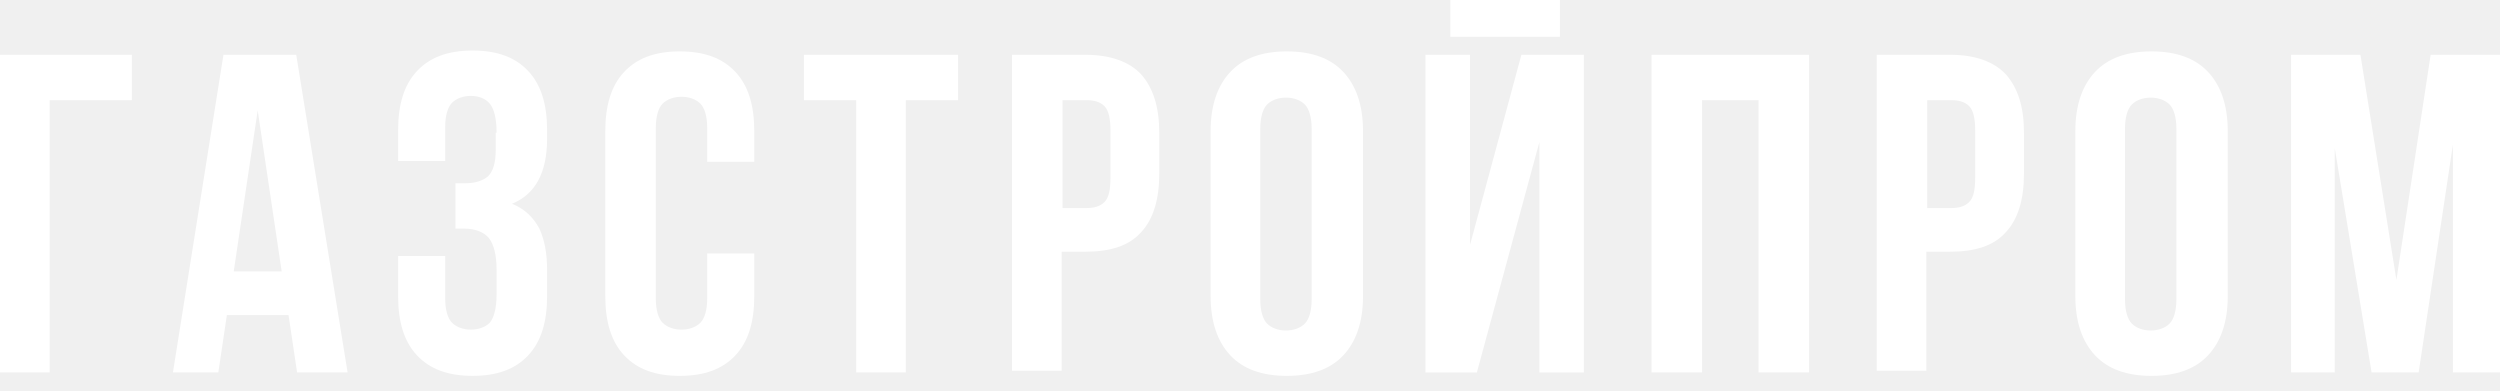
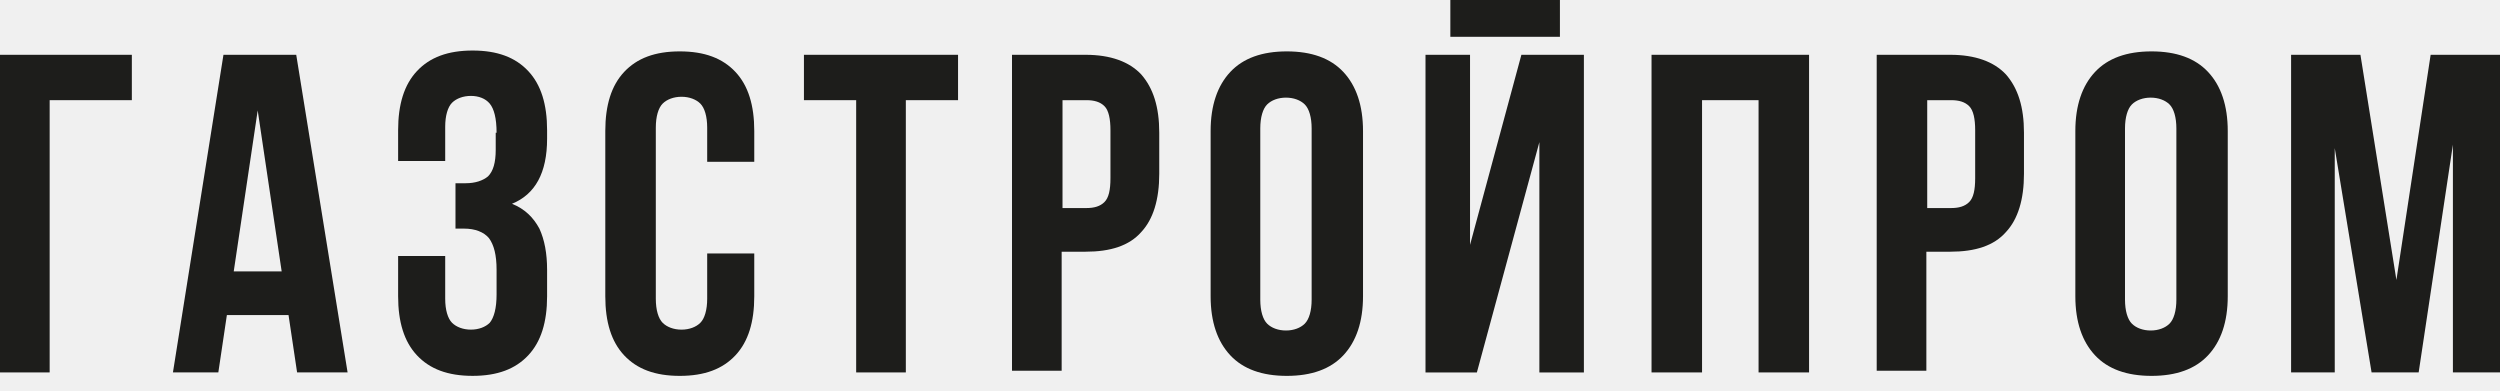
<svg xmlns="http://www.w3.org/2000/svg" width="160" height="25" viewBox="0 0 160 25" fill="none">
-   <path d="M3.178 23.835H0V3.507H8.438V6.411H3.178V23.835Z" fill="white" />
-   <path d="M22.246 23.835H19.014L18.466 20.164H14.52L13.973 23.835H11.068L14.301 3.507H18.959L22.246 23.835ZM14.959 17.37H18.027L16.493 7.068L14.959 17.37Z" fill="white" />
-   <path d="M31.781 8.494C31.781 7.562 31.616 6.96 31.343 6.631C31.069 6.302 30.63 6.138 30.137 6.138C29.644 6.138 29.206 6.302 28.931 6.576C28.658 6.85 28.493 7.398 28.493 8.11V10.302H25.48V8.329C25.48 6.686 25.863 5.425 26.685 4.549C27.507 3.672 28.658 3.234 30.247 3.234C31.836 3.234 32.986 3.672 33.808 4.549C34.63 5.425 35.014 6.686 35.014 8.329V8.877C35.014 11.069 34.247 12.439 32.767 13.042C33.589 13.37 34.137 13.918 34.521 14.631C34.849 15.343 35.014 16.22 35.014 17.261V18.96C35.014 20.603 34.63 21.864 33.808 22.74C32.986 23.617 31.836 24.055 30.247 24.055C28.658 24.055 27.507 23.617 26.685 22.74C25.863 21.864 25.48 20.603 25.48 18.96V16.384H28.493V19.124C28.493 19.836 28.658 20.384 28.931 20.658C29.206 20.932 29.644 21.096 30.137 21.096C30.63 21.096 31.069 20.932 31.343 20.658C31.616 20.329 31.781 19.727 31.781 18.85V17.261C31.781 16.329 31.616 15.672 31.288 15.233C30.959 14.85 30.411 14.631 29.699 14.631H29.151V11.727H29.808C30.411 11.727 30.904 11.562 31.233 11.288C31.562 10.96 31.726 10.412 31.726 9.59V8.494H31.781Z" fill="white" />
-   <path d="M48.273 16.275V18.96C48.273 20.604 47.89 21.864 47.068 22.741C46.246 23.618 45.095 24.056 43.506 24.056C41.917 24.056 40.767 23.618 39.945 22.741C39.123 21.864 38.739 20.604 38.739 18.96V8.385C38.739 6.741 39.123 5.481 39.945 4.604C40.767 3.727 41.917 3.289 43.506 3.289C45.095 3.289 46.246 3.727 47.068 4.604C47.89 5.481 48.273 6.741 48.273 8.385V10.357H45.26V8.166C45.26 7.453 45.095 6.905 44.822 6.631C44.547 6.357 44.109 6.193 43.616 6.193C43.123 6.193 42.684 6.357 42.41 6.631C42.136 6.905 41.972 7.453 41.972 8.166V19.124C41.972 19.837 42.136 20.385 42.41 20.659C42.684 20.933 43.123 21.097 43.616 21.097C44.109 21.097 44.547 20.933 44.822 20.659C45.095 20.385 45.26 19.837 45.26 19.124V16.22H48.273V16.275Z" fill="white" />
-   <path d="M51.452 3.507H61.315V6.411H57.973V23.835H54.795V6.411H51.452V3.507Z" fill="white" />
-   <path d="M69.48 3.507C71.069 3.507 72.274 3.945 73.042 4.767C73.809 5.644 74.192 6.849 74.192 8.493V11.123C74.192 12.767 73.809 14.027 73.042 14.849C72.274 15.726 71.069 16.109 69.48 16.109H67.946V23.726H64.768V3.507H69.48ZM68.001 6.411V13.315H69.535C70.028 13.315 70.411 13.205 70.685 12.931C70.959 12.657 71.069 12.164 71.069 11.397V8.329C71.069 7.616 70.959 7.068 70.685 6.794C70.411 6.52 70.028 6.411 69.535 6.411H68.001Z" fill="white" />
-   <path d="M77.48 8.385C77.48 6.741 77.918 5.481 78.74 4.604C79.562 3.727 80.767 3.289 82.356 3.289C83.945 3.289 85.151 3.727 85.973 4.604C86.795 5.481 87.233 6.741 87.233 8.385V18.96C87.233 20.604 86.795 21.864 85.973 22.741C85.151 23.618 83.945 24.056 82.356 24.056C80.767 24.056 79.562 23.618 78.74 22.741C77.918 21.864 77.48 20.604 77.48 18.96V8.385ZM80.658 19.179C80.658 19.892 80.822 20.439 81.096 20.713C81.37 20.988 81.808 21.152 82.301 21.152C82.795 21.152 83.233 20.988 83.507 20.713C83.781 20.439 83.945 19.892 83.945 19.179V8.22C83.945 7.508 83.781 6.96 83.507 6.686C83.233 6.412 82.795 6.248 82.301 6.248C81.808 6.248 81.37 6.412 81.096 6.686C80.822 6.96 80.658 7.508 80.658 8.22V19.179Z" fill="white" />
-   <path d="M94.52 23.836H91.232V3.507H94.082V15.671L97.369 3.507H101.369V23.836H98.52V9.096L94.52 23.836ZM99.835 0V2.356H92.822V0H99.835Z" fill="white" />
-   <path d="M108.876 23.835H105.698V3.507H115.78V23.835H112.548V6.411H108.931V23.835H108.876Z" fill="white" />
-   <path d="M124.822 3.507C126.411 3.507 127.616 3.945 128.383 4.767C129.15 5.644 129.534 6.849 129.534 8.493V11.123C129.534 12.767 129.15 14.027 128.383 14.849C127.616 15.726 126.411 16.109 124.822 16.109H123.287V23.726H120.109V3.507H124.822ZM123.342 6.411V13.315H124.877C125.37 13.315 125.753 13.205 126.027 12.931C126.301 12.657 126.411 12.164 126.411 11.397V8.329C126.411 7.616 126.301 7.068 126.027 6.794C125.753 6.52 125.37 6.411 124.877 6.411H123.342Z" fill="white" />
-   <path d="M132.822 8.385C132.822 6.741 133.261 5.481 134.083 4.604C134.904 3.727 136.11 3.289 137.699 3.289C139.288 3.289 140.494 3.727 141.315 4.604C142.137 5.481 142.576 6.741 142.576 8.385V18.96C142.576 20.604 142.137 21.864 141.315 22.741C140.494 23.618 139.288 24.056 137.699 24.056C136.11 24.056 134.904 23.618 134.083 22.741C133.261 21.864 132.822 20.604 132.822 18.96V8.385ZM136 19.179C136 19.892 136.165 20.439 136.439 20.713C136.713 20.988 137.151 21.152 137.644 21.152C138.137 21.152 138.576 20.988 138.85 20.713C139.124 20.439 139.288 19.892 139.288 19.179V8.22C139.288 7.508 139.124 6.96 138.85 6.686C138.576 6.412 138.137 6.248 137.644 6.248C137.151 6.248 136.713 6.412 136.439 6.686C136.165 6.96 136 7.508 136 8.22V19.179Z" fill="white" />
-   <path d="M153.37 17.918L155.561 3.507H160V23.835H156.986V9.26L154.794 23.835H151.781L149.424 9.479V23.835H146.63V3.507H151.068L153.37 17.918Z" fill="white" />
+   <path d="M3.178 23.835H0V3.507H8.438V6.411H3.178V23.835Z" fill="#1d1d1b" />
+   <path d="M22.246 23.835H19.014L18.466 20.164H14.52L13.973 23.835H11.068L14.301 3.507H18.959L22.246 23.835ZM14.959 17.37H18.027L16.493 7.068L14.959 17.37Z" fill="#1d1d1b" />
+   <path d="M31.781 8.494C31.781 7.562 31.616 6.96 31.343 6.631C31.069 6.302 30.63 6.138 30.137 6.138C29.644 6.138 29.206 6.302 28.931 6.576C28.658 6.85 28.493 7.398 28.493 8.11V10.302H25.48V8.329C25.48 6.686 25.863 5.425 26.685 4.549C27.507 3.672 28.658 3.234 30.247 3.234C31.836 3.234 32.986 3.672 33.808 4.549C34.63 5.425 35.014 6.686 35.014 8.329V8.877C35.014 11.069 34.247 12.439 32.767 13.042C33.589 13.37 34.137 13.918 34.521 14.631C34.849 15.343 35.014 16.22 35.014 17.261V18.96C35.014 20.603 34.63 21.864 33.808 22.74C32.986 23.617 31.836 24.055 30.247 24.055C28.658 24.055 27.507 23.617 26.685 22.74C25.863 21.864 25.48 20.603 25.48 18.96V16.384H28.493V19.124C28.493 19.836 28.658 20.384 28.931 20.658C29.206 20.932 29.644 21.096 30.137 21.096C30.63 21.096 31.069 20.932 31.343 20.658C31.616 20.329 31.781 19.727 31.781 18.85V17.261C31.781 16.329 31.616 15.672 31.288 15.233C30.959 14.85 30.411 14.631 29.699 14.631H29.151V11.727H29.808C30.411 11.727 30.904 11.562 31.233 11.288C31.562 10.96 31.726 10.412 31.726 9.59V8.494H31.781Z" fill="#1d1d1b" />
+   <path d="M48.273 16.275V18.96C48.273 20.604 47.89 21.864 47.068 22.741C46.246 23.618 45.095 24.056 43.506 24.056C41.917 24.056 40.767 23.618 39.945 22.741C39.123 21.864 38.739 20.604 38.739 18.96V8.385C38.739 6.741 39.123 5.481 39.945 4.604C40.767 3.727 41.917 3.289 43.506 3.289C45.095 3.289 46.246 3.727 47.068 4.604C47.89 5.481 48.273 6.741 48.273 8.385V10.357H45.26V8.166C45.26 7.453 45.095 6.905 44.822 6.631C44.547 6.357 44.109 6.193 43.616 6.193C43.123 6.193 42.684 6.357 42.41 6.631C42.136 6.905 41.972 7.453 41.972 8.166V19.124C41.972 19.837 42.136 20.385 42.41 20.659C42.684 20.933 43.123 21.097 43.616 21.097C44.109 21.097 44.547 20.933 44.822 20.659C45.095 20.385 45.26 19.837 45.26 19.124V16.22H48.273V16.275Z" fill="#1d1d1b" />
+   <path d="M51.452 3.507H61.315V6.411H57.973V23.835H54.795V6.411H51.452V3.507Z" fill="#1d1d1b" />
+   <path d="M69.48 3.507C71.069 3.507 72.274 3.945 73.042 4.767C73.809 5.644 74.192 6.849 74.192 8.493V11.123C74.192 12.767 73.809 14.027 73.042 14.849C72.274 15.726 71.069 16.109 69.48 16.109H67.946V23.726H64.768V3.507H69.48ZM68.001 6.411V13.315H69.535C70.028 13.315 70.411 13.205 70.685 12.931C70.959 12.657 71.069 12.164 71.069 11.397V8.329C71.069 7.616 70.959 7.068 70.685 6.794C70.411 6.52 70.028 6.411 69.535 6.411H68.001Z" fill="#1d1d1b" />
+   <path d="M77.48 8.385C77.48 6.741 77.918 5.481 78.74 4.604C79.562 3.727 80.767 3.289 82.356 3.289C83.945 3.289 85.151 3.727 85.973 4.604C86.795 5.481 87.233 6.741 87.233 8.385V18.96C87.233 20.604 86.795 21.864 85.973 22.741C85.151 23.618 83.945 24.056 82.356 24.056C80.767 24.056 79.562 23.618 78.74 22.741C77.918 21.864 77.48 20.604 77.48 18.96V8.385ZM80.658 19.179C80.658 19.892 80.822 20.439 81.096 20.713C81.37 20.988 81.808 21.152 82.301 21.152C82.795 21.152 83.233 20.988 83.507 20.713C83.781 20.439 83.945 19.892 83.945 19.179V8.22C83.945 7.508 83.781 6.96 83.507 6.686C83.233 6.412 82.795 6.248 82.301 6.248C81.808 6.248 81.37 6.412 81.096 6.686C80.822 6.96 80.658 7.508 80.658 8.22V19.179Z" fill="#1d1d1b" />
+   <path d="M94.52 23.836H91.232V3.507H94.082V15.671L97.369 3.507H101.369V23.836H98.52V9.096L94.52 23.836ZM99.835 0V2.356H92.822V0H99.835Z" fill="#1d1d1b" />
+   <path d="M108.876 23.835H105.698V3.507H115.78V23.835H112.548V6.411H108.931V23.835H108.876Z" fill="#1d1d1b" />
+   <path d="M124.822 3.507C126.411 3.507 127.616 3.945 128.383 4.767C129.15 5.644 129.534 6.849 129.534 8.493V11.123C129.534 12.767 129.15 14.027 128.383 14.849C127.616 15.726 126.411 16.109 124.822 16.109H123.287V23.726H120.109V3.507H124.822ZM123.342 6.411V13.315H124.877C125.37 13.315 125.753 13.205 126.027 12.931C126.301 12.657 126.411 12.164 126.411 11.397V8.329C126.411 7.616 126.301 7.068 126.027 6.794C125.753 6.52 125.37 6.411 124.877 6.411H123.342Z" fill="#1d1d1b" />
+   <path d="M132.822 8.385C132.822 6.741 133.261 5.481 134.083 4.604C134.904 3.727 136.11 3.289 137.699 3.289C139.288 3.289 140.494 3.727 141.315 4.604C142.137 5.481 142.576 6.741 142.576 8.385V18.96C142.576 20.604 142.137 21.864 141.315 22.741C140.494 23.618 139.288 24.056 137.699 24.056C136.11 24.056 134.904 23.618 134.083 22.741C133.261 21.864 132.822 20.604 132.822 18.96V8.385ZM136 19.179C136 19.892 136.165 20.439 136.439 20.713C136.713 20.988 137.151 21.152 137.644 21.152C138.137 21.152 138.576 20.988 138.85 20.713C139.124 20.439 139.288 19.892 139.288 19.179V8.22C139.288 7.508 139.124 6.96 138.85 6.686C138.576 6.412 138.137 6.248 137.644 6.248C137.151 6.248 136.713 6.412 136.439 6.686C136.165 6.96 136 7.508 136 8.22V19.179Z" fill="#1d1d1b" />
+   <path d="M153.37 17.918L155.561 3.507H160V23.835H156.986V9.26L154.794 23.835H151.781L149.424 9.479V23.835H146.63V3.507H151.068L153.37 17.918Z" fill="#1d1d1b" />
</svg>
